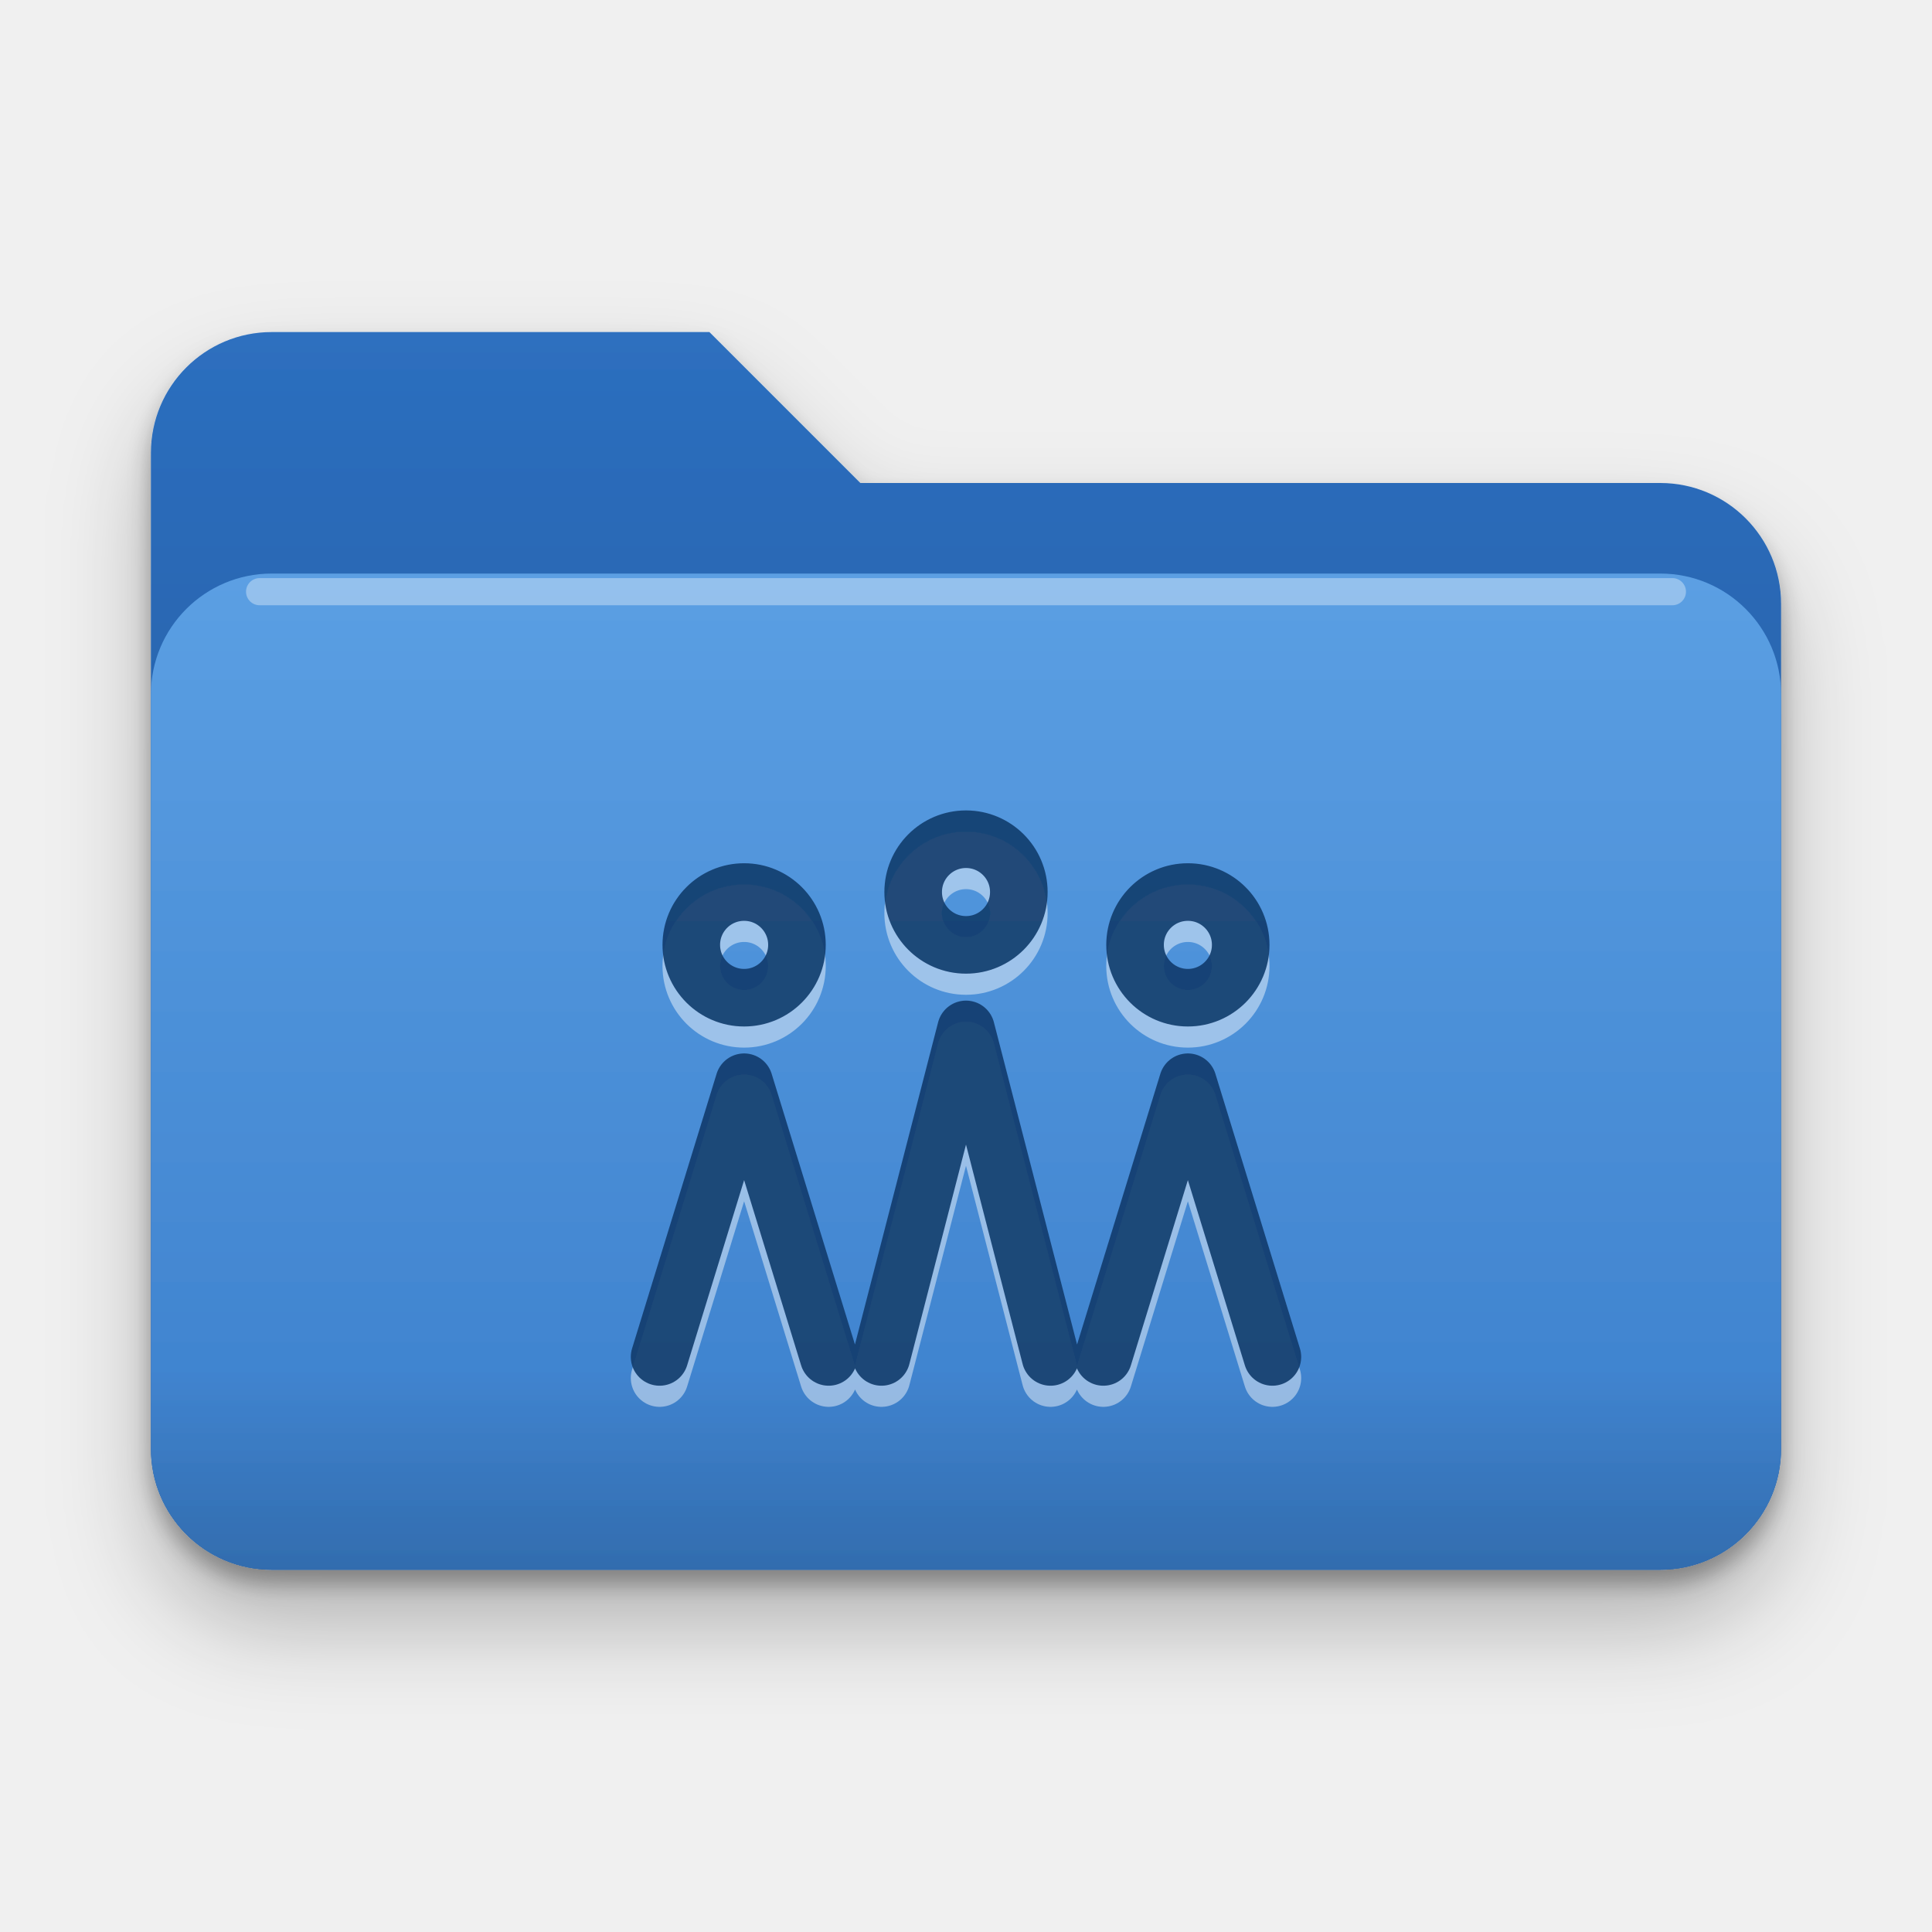
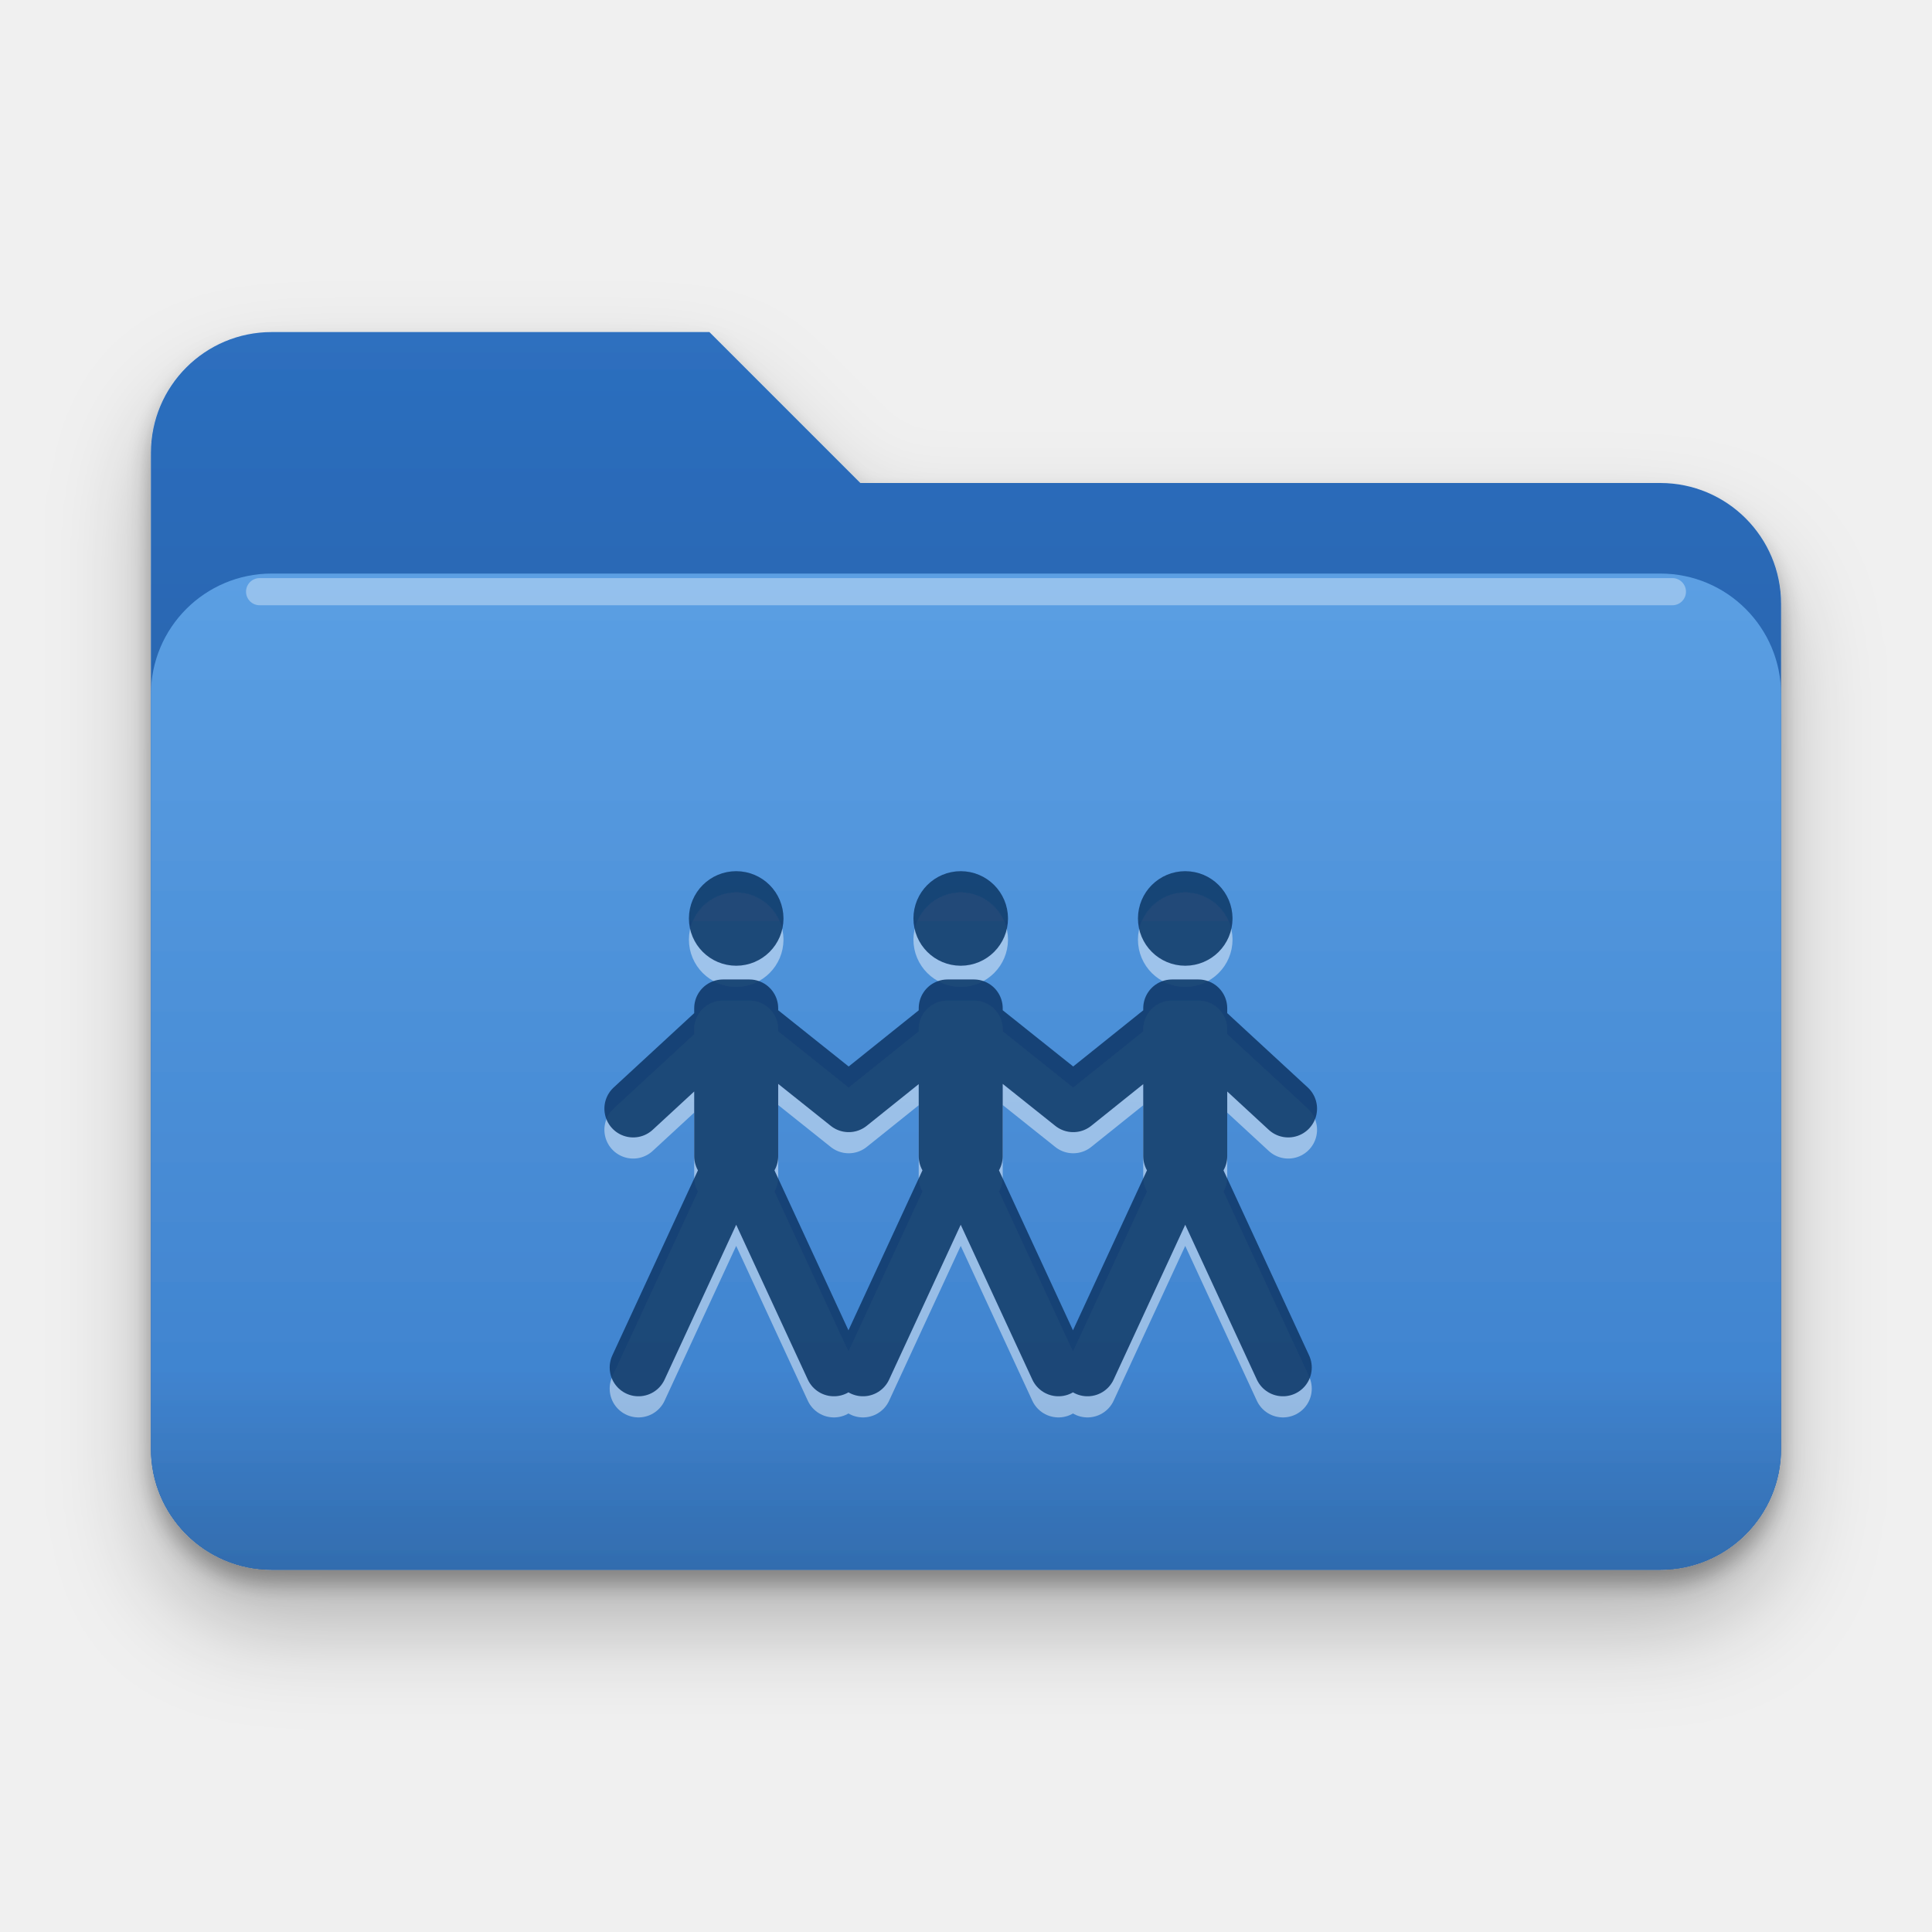
<svg xmlns="http://www.w3.org/2000/svg" width="128" height="128" viewBox="0 0 64 64">
  <defs>
    <filter id="drop" x="-25%" y="-25%" width="150%" height="160%">
      <feGaussianBlur in="SourceAlpha" stdDeviation="1.6" />
      <feOffset dy="1.8" result="far" />
      <feFlood flood-color="#000000" flood-opacity=".26" />
      <feComposite in2="far" operator="in" result="cast" />
      <feGaussianBlur in="SourceAlpha" stdDeviation=".35" />
      <feOffset dy=".45" result="near" />
      <feFlood flood-color="#000000" flood-opacity=".3" />
      <feComposite in2="near" operator="in" result="contact" />
      <feMerge>
        <feMergeNode in="cast" />
        <feMergeNode in="contact" />
        <feMergeNode in="SourceGraphic" />
      </feMerge>
    </filter>
    <linearGradient id="back" x1="0" y1="0" x2="0" y2="1">
      <stop offset="0" stop-color="#2d6fbf" />
      <stop offset="1" stop-color="#1c4f8e" />
    </linearGradient>
    <linearGradient id="front" x1="0" y1="0" x2="0" y2="1">
      <stop offset="0" stop-color="#5b9fe3" />
      <stop offset="1" stop-color="#3a7ecb" />
    </linearGradient>
    <linearGradient id="edge" x1="0" y1="0" x2="0" y2="1">
      <stop offset=".8" stop-color="#000000" stop-opacity="0" />
      <stop offset="1" stop-color="#000000" stop-opacity=".14" />
    </linearGradient>
  </defs>
  <g filter="url(#drop)">
    <path fill="url(#back)" d="M5 15a4 4 0 0 1 4-4h14.5l5 5H55a4 4 0 0 1 4 4v28a4 4 0 0 1-4 4H9a4 4 0 0 1-4-4z" />
    <path fill="url(#front)" d="M5 23a4 4 0 0 1 4-4h46a4 4 0 0 1 4 4v25a4 4 0 0 1-4 4H9a4 4 0 0 1-4-4z" />
    <path fill="url(#edge)" d="M5 23a4 4 0 0 1 4-4h46a4 4 0 0 1 4 4v25a4 4 0 0 1-4 4H9a4 4 0 0 1-4-4z" />
    <path d="M8.6 19.6h46.8" stroke="#ffffff" stroke-opacity="0.35" stroke-width=".9" stroke-linecap="round" />
    <g transform="translate(18 21.5) scale(1.75)">
-       <path stroke="#ffffff" stroke-opacity=".45" transform="translate(0 0.4)" fill="none" stroke-width="1.09" stroke-linecap="round" stroke-linejoin="round" d="M3.8 4.6a1 1 0 1 0 0 2a1 1 0 0 0 0-2M8 3.6a1 1 0 1 0 0 2a1 1 0 0 0 0-2M12.2 4.6a1 1 0 1 0 0 2a1 1 0 0 0 0-2M2.2 13.4l1.6-5.2 1.6 5.2M6.4 13.4 8 7.2l1.6 6.2M10.6 13.4l1.6-5.2 1.6 5.2" />
-       <path stroke="#123b6c" stroke-opacity="0.9" fill="none" stroke-width="1.09" stroke-linecap="round" stroke-linejoin="round" d="M3.8 4.6a1 1 0 1 0 0 2a1 1 0 0 0 0-2M8 3.6a1 1 0 1 0 0 2a1 1 0 0 0 0-2M12.2 4.6a1 1 0 1 0 0 2a1 1 0 0 0 0-2M2.2 13.4l1.6-5.2 1.6 5.2M6.4 13.4 8 7.2l1.6 6.2M10.6 13.4l1.6-5.2 1.6 5.2" />
+       <path stroke="#ffffff" stroke-opacity=".45" transform="translate(0 0.4)" fill="none" stroke-width="1.09" stroke-linecap="round" stroke-linejoin="round" d="M4 5.1a.35 .35 0 1 1-.7 0a.35 .35 0 1 1 .7 0M8.25 5.1a.35 .35 0 1 1-.7 0a.35 .35 0 1 1 .7 0M12.5 5.1a.35 .35 0 1 1-.7 0a.35 .35 0 1 1 .7 0M3.4 6.8h.5v2.8h-.5zM7.65 6.8h.5v2.8h-.5zM11.9 6.8h.5v2.8h-.5zM1.7 8.7 3.65 6.9 5.78 8.6 7.9 6.9 10.03 8.6 12.15 6.9 14.1 8.7M1.8 13.6 3.65 9.6l1.85 4M6.05 13.6 7.9 9.6l1.85 4M10.3 13.6 12.15 9.6l1.85 4" />
+       <path stroke="#123b6c" stroke-opacity="0.9" fill="none" stroke-width="1.09" stroke-linecap="round" stroke-linejoin="round" d="M4 5.1a.35 .35 0 1 1-.7 0a.35 .35 0 1 1 .7 0M8.25 5.1a.35 .35 0 1 1-.7 0a.35 .35 0 1 1 .7 0M12.5 5.1a.35 .35 0 1 1-.7 0a.35 .35 0 1 1 .7 0M3.4 6.8h.5v2.8h-.5zM7.65 6.8h.5v2.8h-.5zM11.9 6.8h.5v2.8h-.5zM1.7 8.7 3.65 6.9 5.78 8.6 7.9 6.9 10.03 8.6 12.15 6.9 14.1 8.7M1.8 13.6 3.65 9.6l1.85 4M6.05 13.6 7.9 9.6l1.85 4M10.3 13.6 12.15 9.6l1.85 4" />
    </g>
  </g>
</svg>
